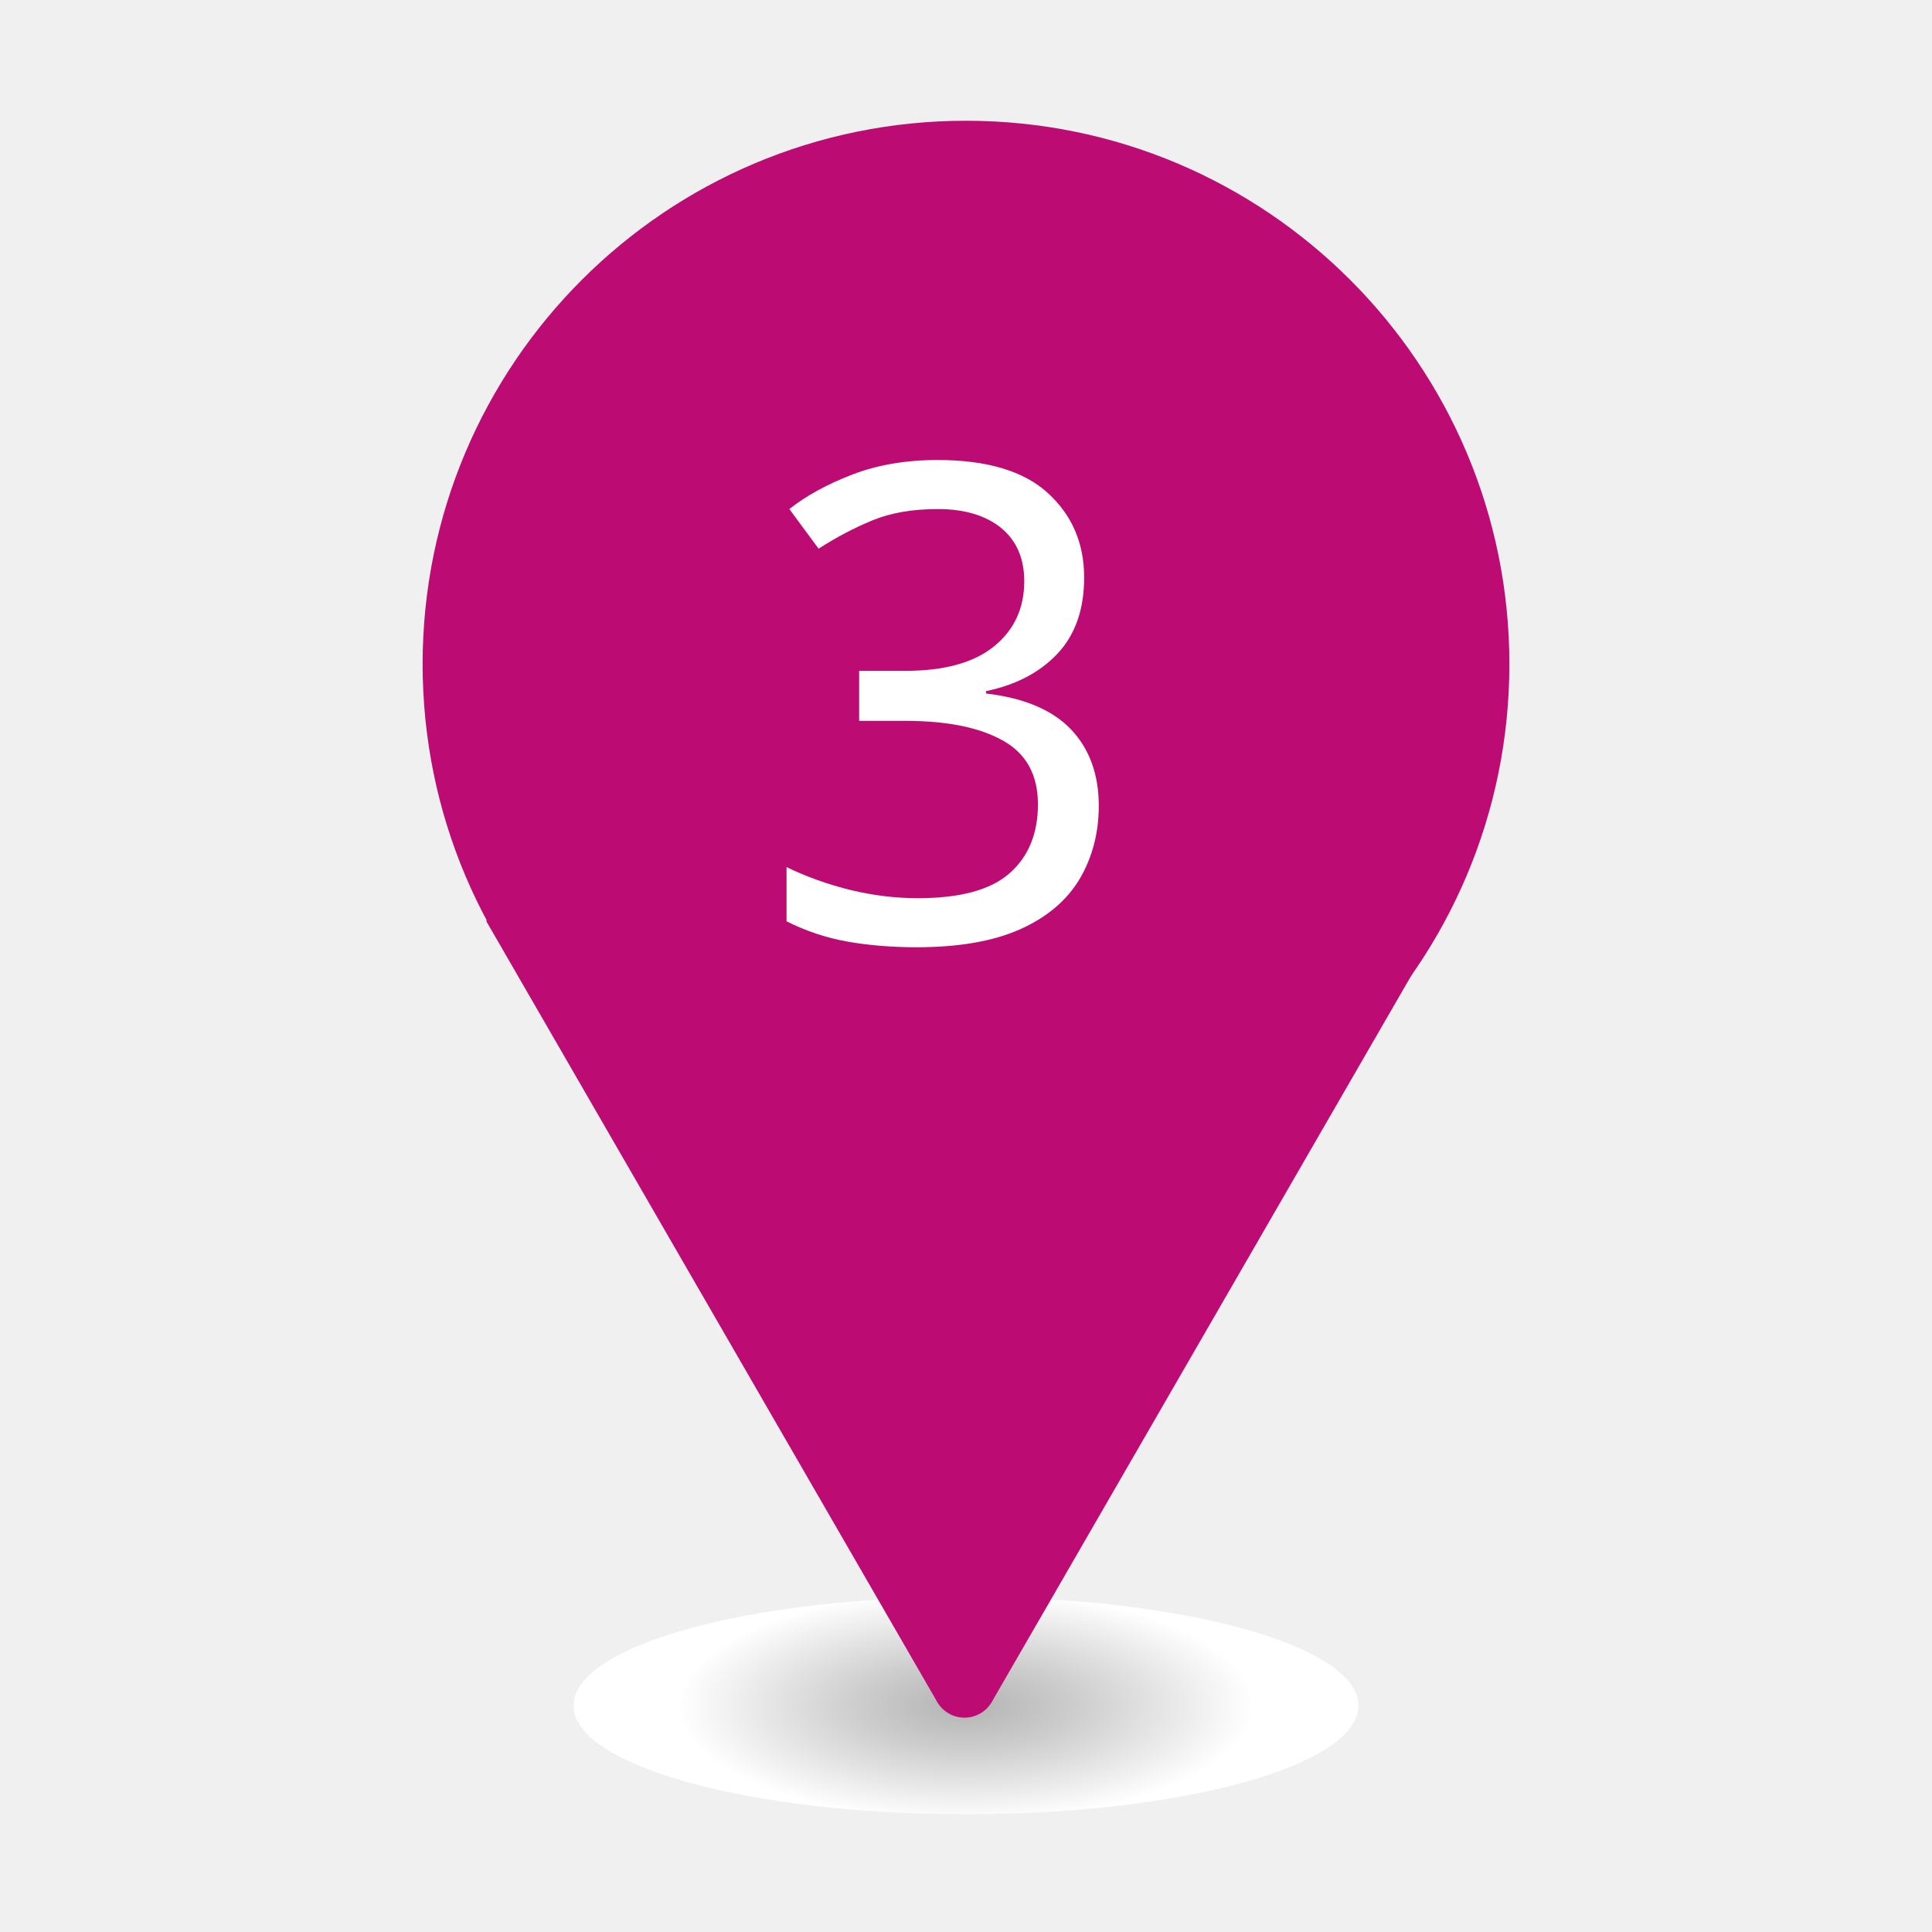
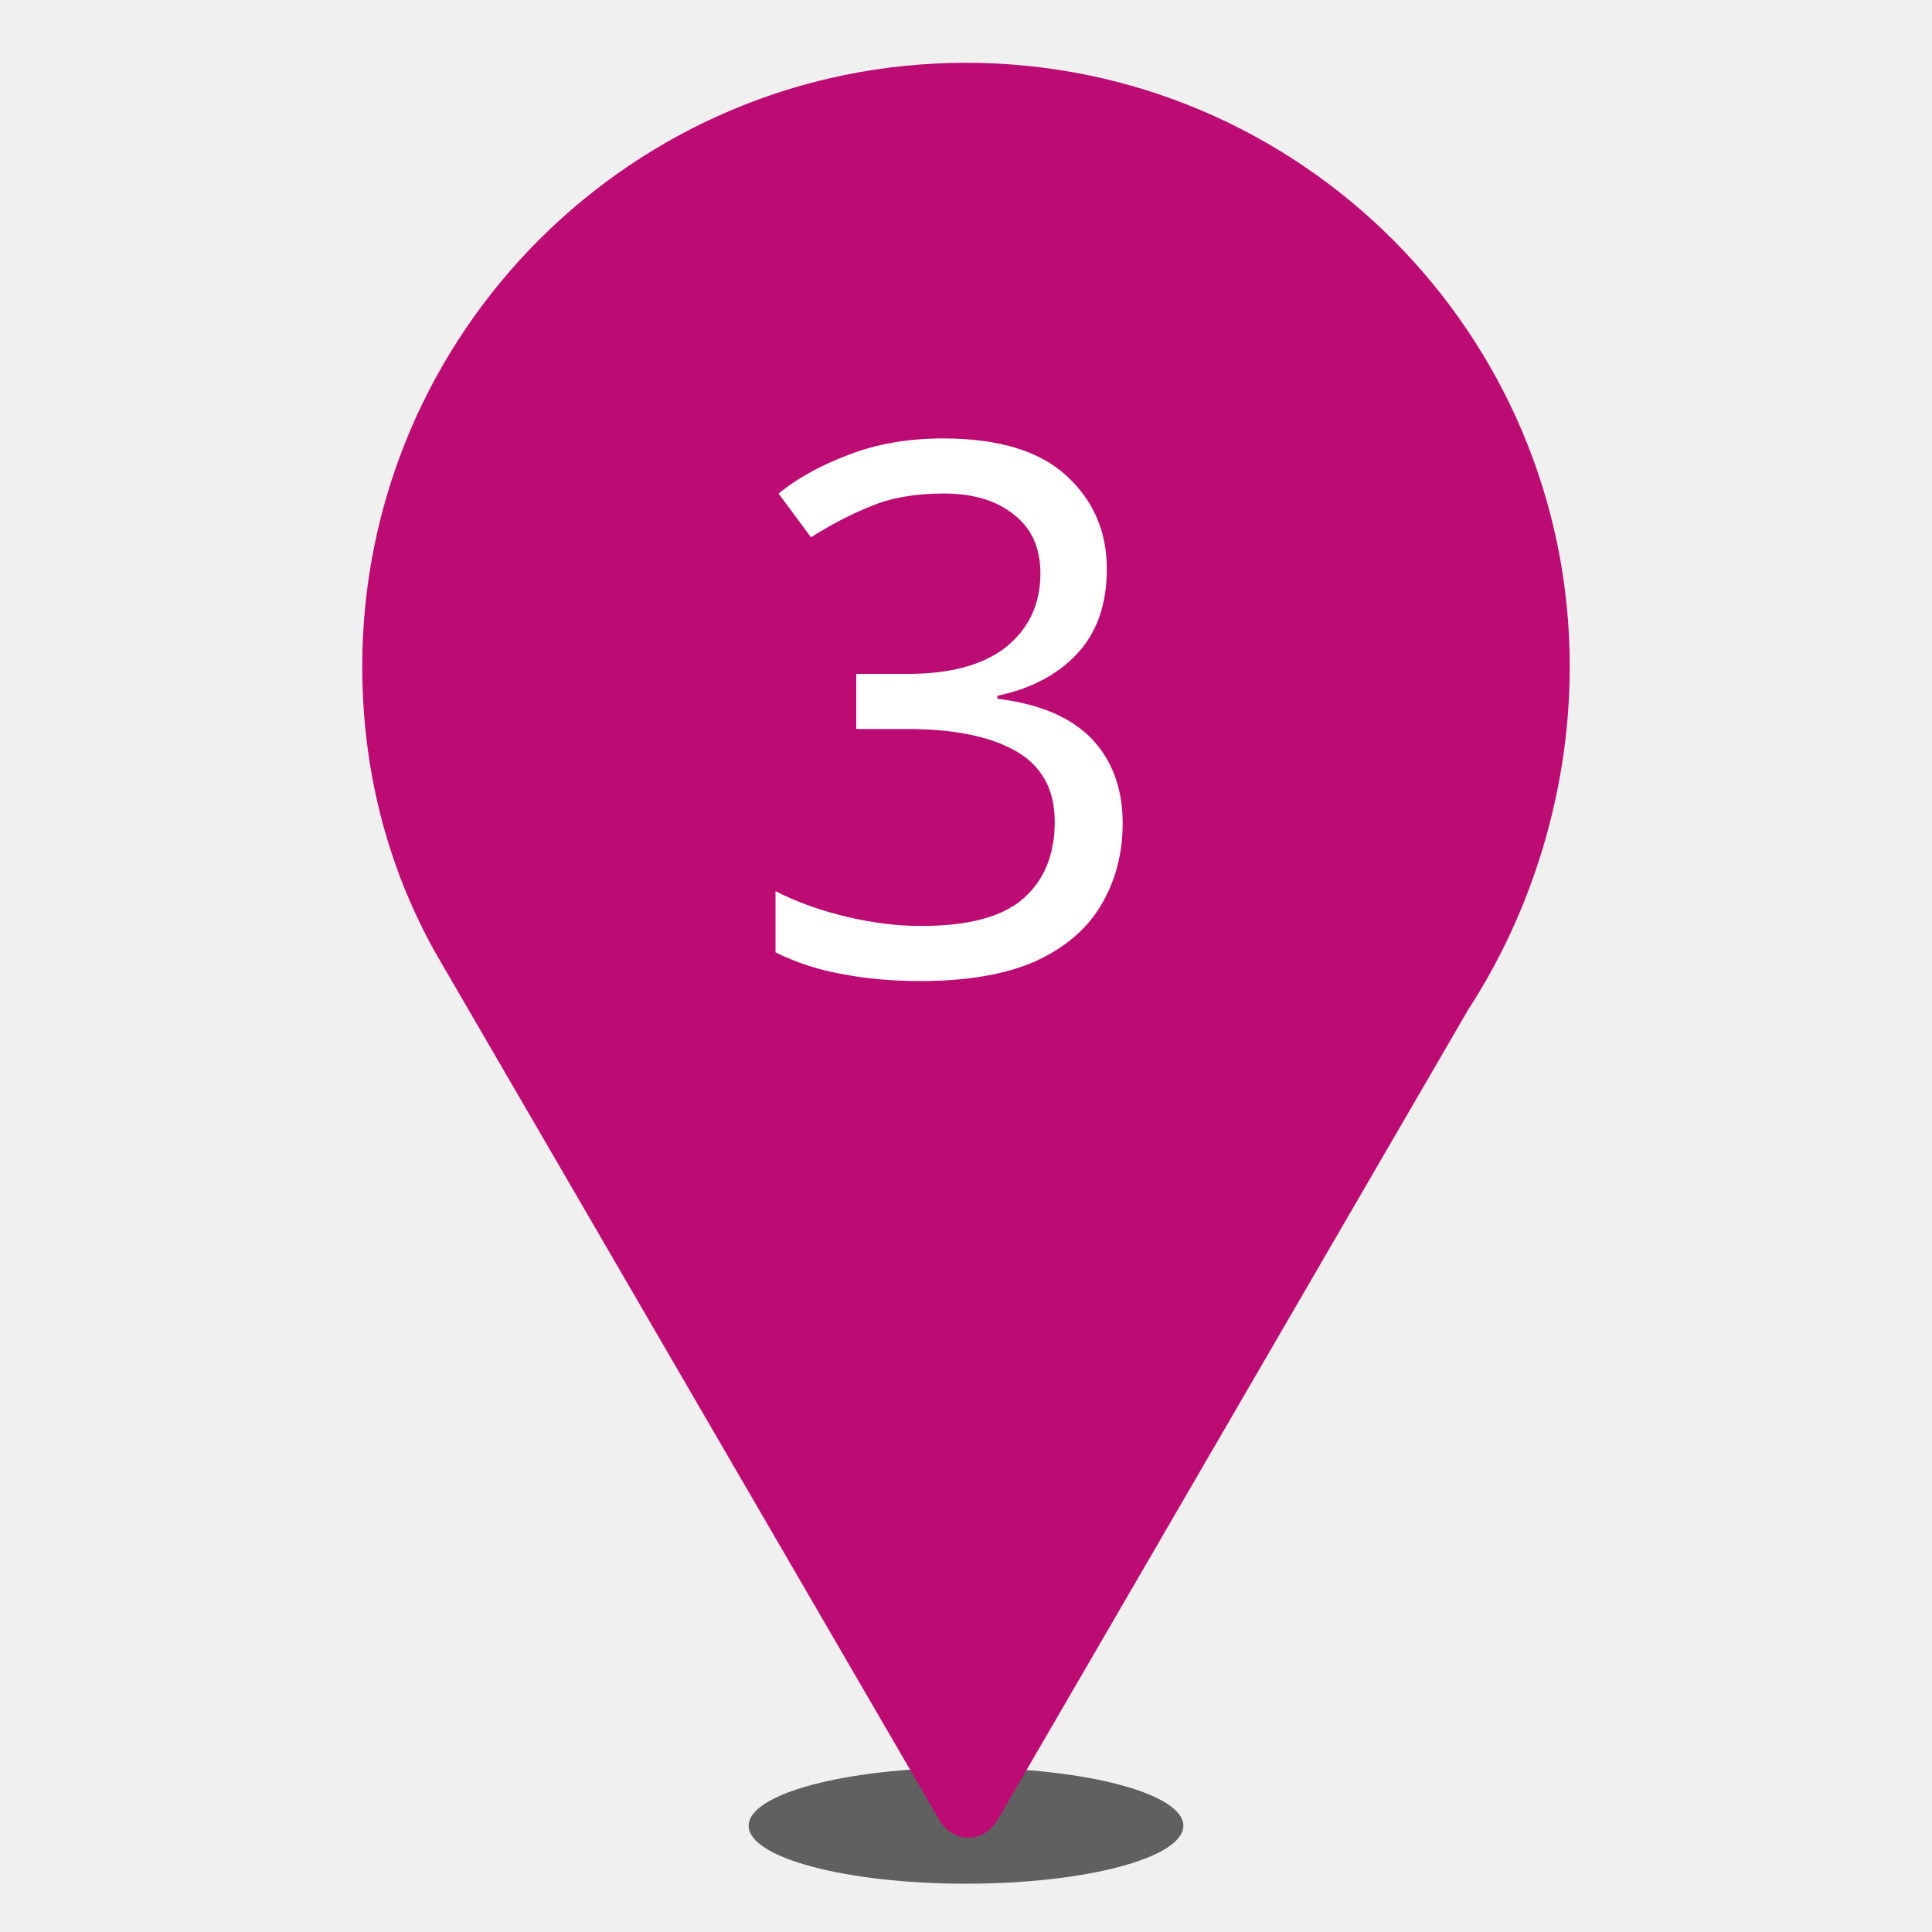
- <svg xmlns="http://www.w3.org/2000/svg" version="1.1" id="Layer_1" x="0px" y="0px" viewBox="0 0 64 64" style="enable-background:new 0 0 64 64;" xml:space="preserve">
+ <svg xmlns="http://www.w3.org/2000/svg" version="1.1" id="Layer_1" x="0px" y="0px" viewBox="0 0 40 40" style="enable-background:new 0 0 40 40;" xml:space="preserve">
  <style type="text/css">
- 	.st0{fill:url(#SVGID_1_);}
+ 	.st0{fill:#606060;}
	.st1{fill:#BC0C73;}
- 	.st2{fill:url(#SVGID_2_);}
- 	.st3{fill:url(#SVGID_3_);}
- 	.st4{fill:url(#SVGID_4_);}
- 	.st5{fill:url(#SVGID_5_);}
- 	.st6{fill:url(#SVGID_6_);}
- 	.st7{fill:url(#SVGID_7_);}
- 	.st8{fill:url(#SVGID_8_);}
- 	.st9{fill:url(#SVGID_9_);}
- 	.st10{fill:none;}
- 	.st11{fill:#FFFFFF;}
- 	.st12{font-family:'EvelethCleanThin';}
- 	.st13{font-size:22px;}
- 	.st14{fill:url(#SVGID_10_);}
- 	.st15{fill:url(#SVGID_11_);}
+ 	.st2{fill:#FFFFFF;}
+ 	.st3{font-family:'EvelethCleanThin';}
+ 	.st4{font-size:15.292px;}
</style>
-   <radialGradient id="SVGID_1_" cx="32" cy="56.5" r="9.54" gradientTransform="matrix(1 0 0 0.4 0 33.9)" gradientUnits="userSpaceOnUse">
-     <stop offset="0" style="stop-color:#B3B3B3" />
-     <stop offset="0.377" style="stop-color:#CDCDCD" />
-     <stop offset="1" style="stop-color:#FFFFFF" />
-   </radialGradient>
-   <ellipse class="st0" cx="32" cy="56.5" rx="13" ry="3.6" />
-   <g>
-     <circle class="st1" cx="32" cy="22" r="18" />
-   </g>
-   <path class="st1" d="M32.9,56.3l14.9-25.8H16.1L31,56.3C31.4,57.1,32.5,57.1,32.9,56.3z" />
-   <rect x="14" y="14" class="st10" width="36" height="20" />
-   <text transform="matrix(1 0 0 1 25.0703 31.1602)" class="st11 st12 st13">3</text>
+   <ellipse class="st0" cx="20" cy="37.8" rx="4.5" ry="1.2" />
+   <path class="st1" d="M32.5,13.8c0-6.9-5.6-12.5-12.5-12.5S7.5,6.9,7.5,13.8c0,2.1,0.5,4.1,1.5,5.9h0l10.4,17.9c0.3,0.6,1,0.6,1.3,0  l9.7-16.7C31.7,18.9,32.5,16.4,32.5,13.8z" />
+   <text transform="matrix(1 0 0 1 15.3687 20.1553)" class="st2 st3 st4">3</text>
</svg>
